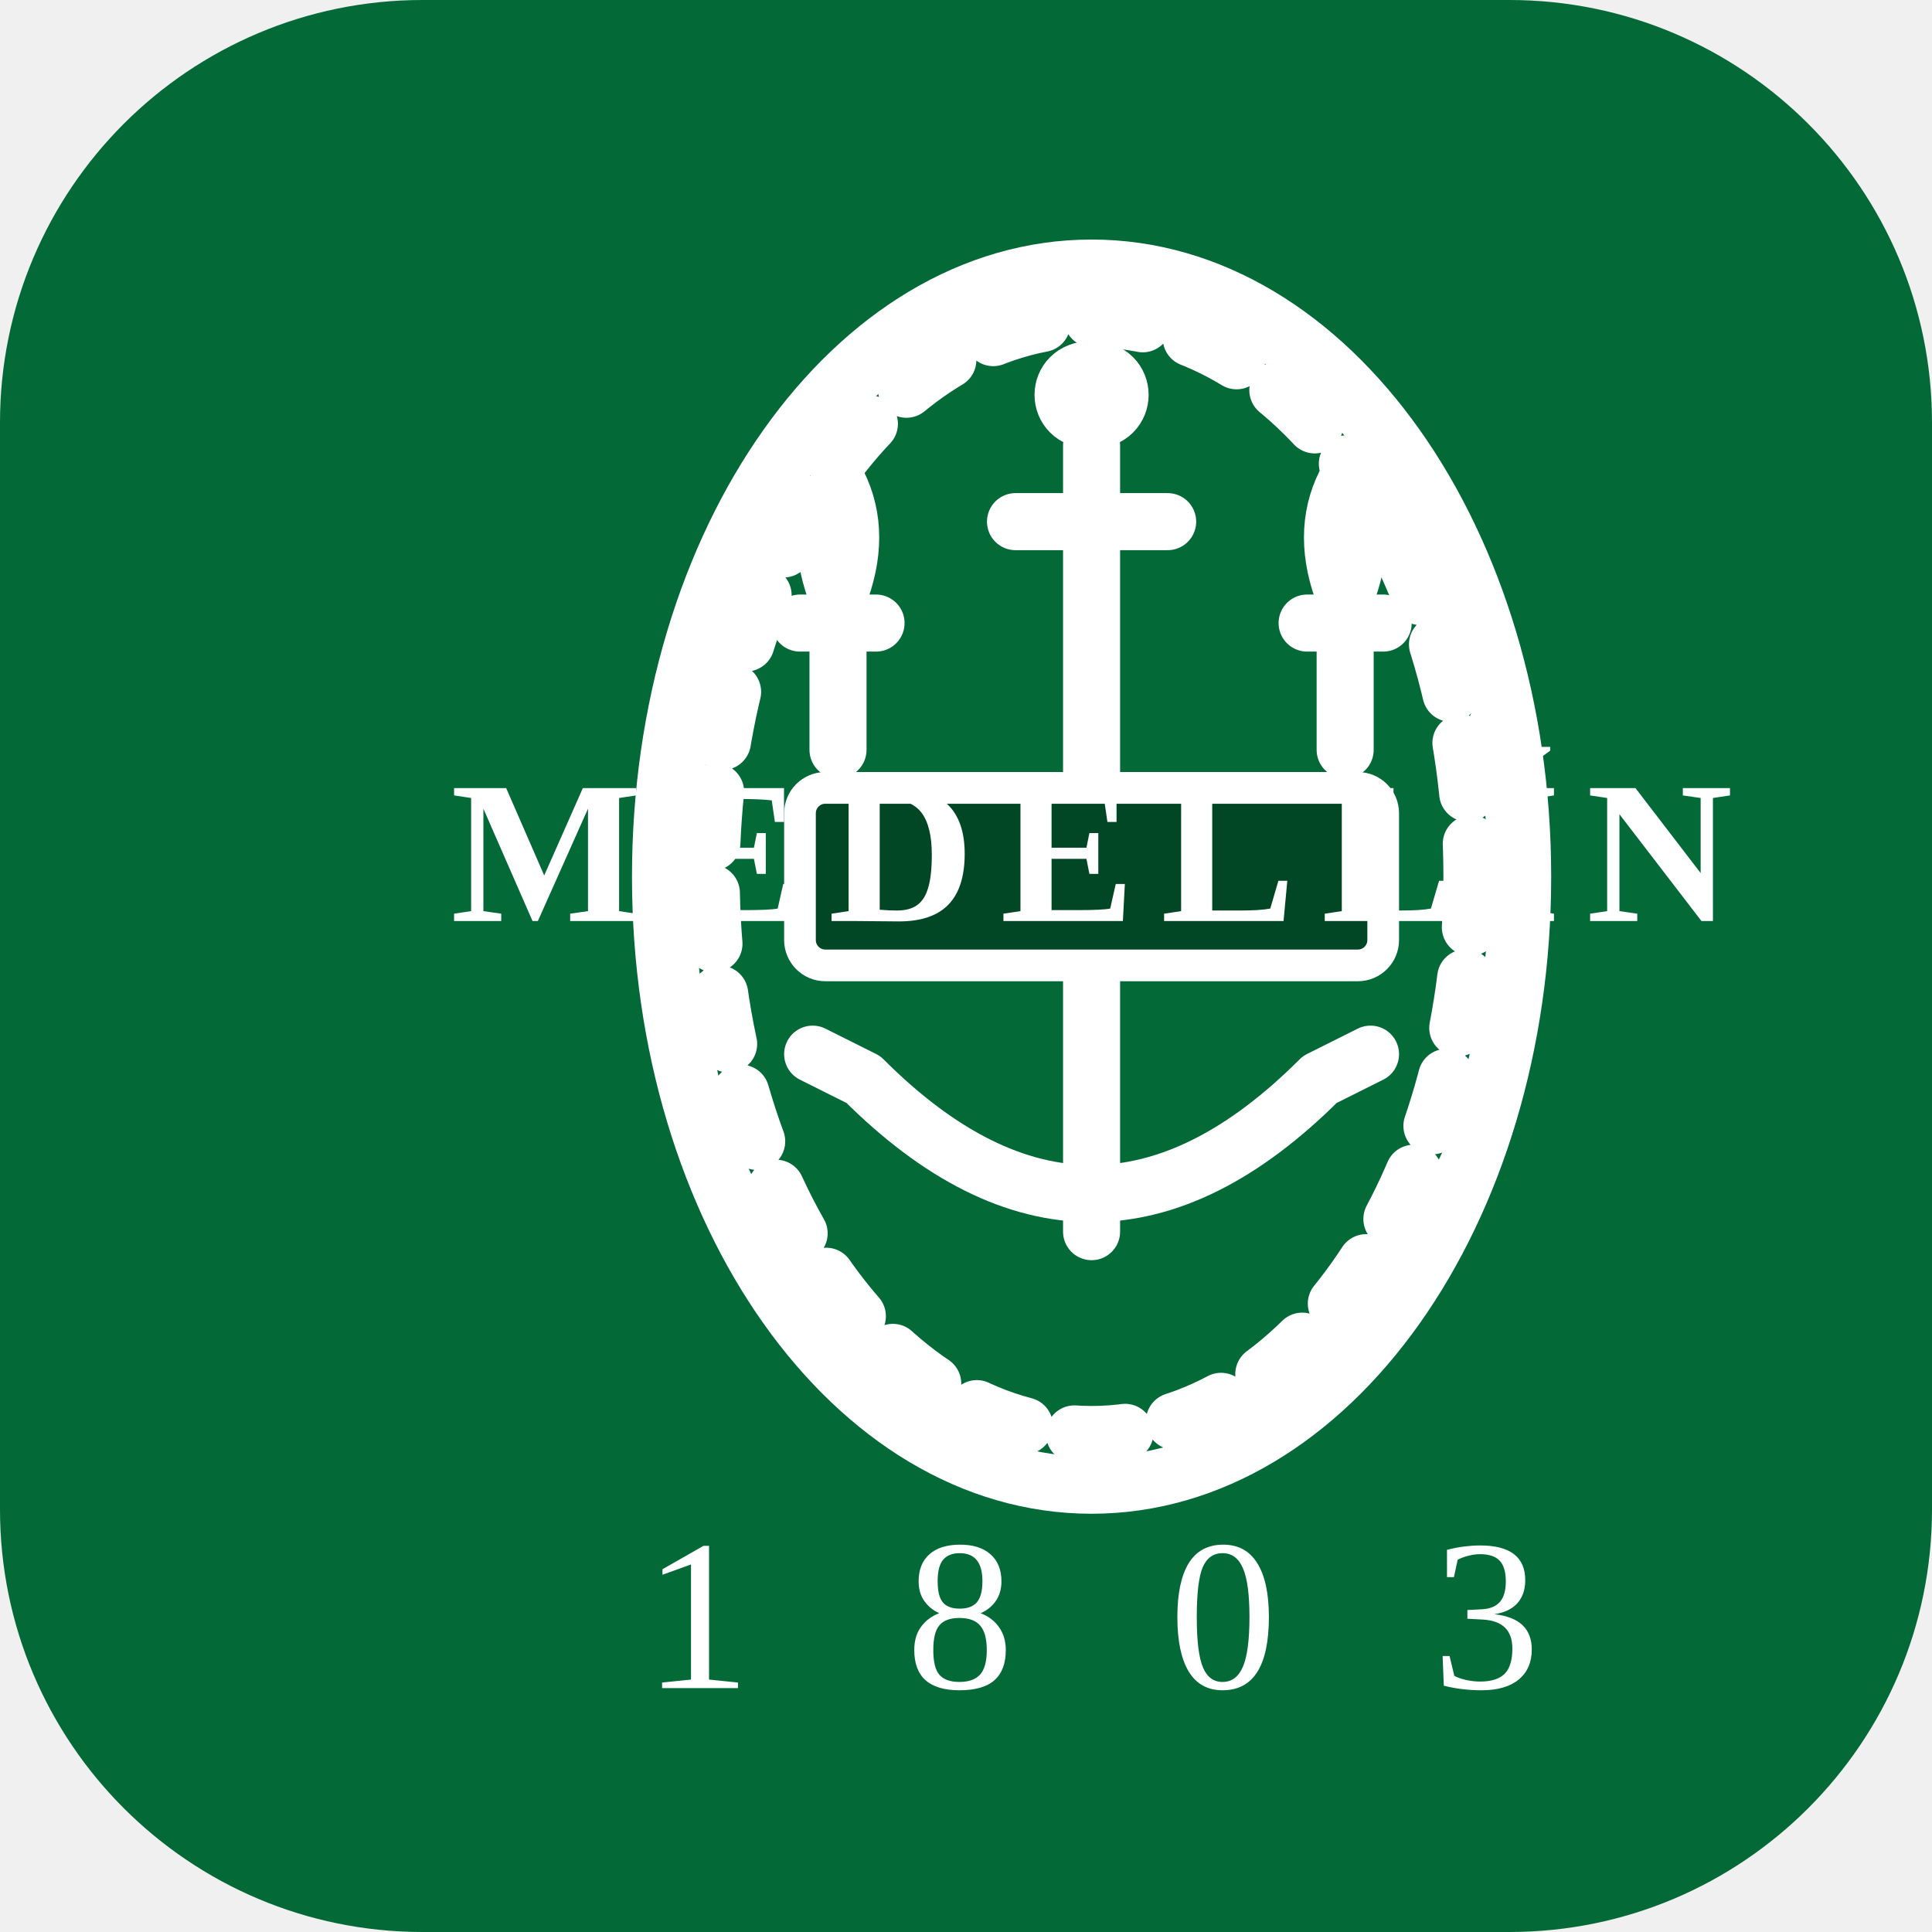
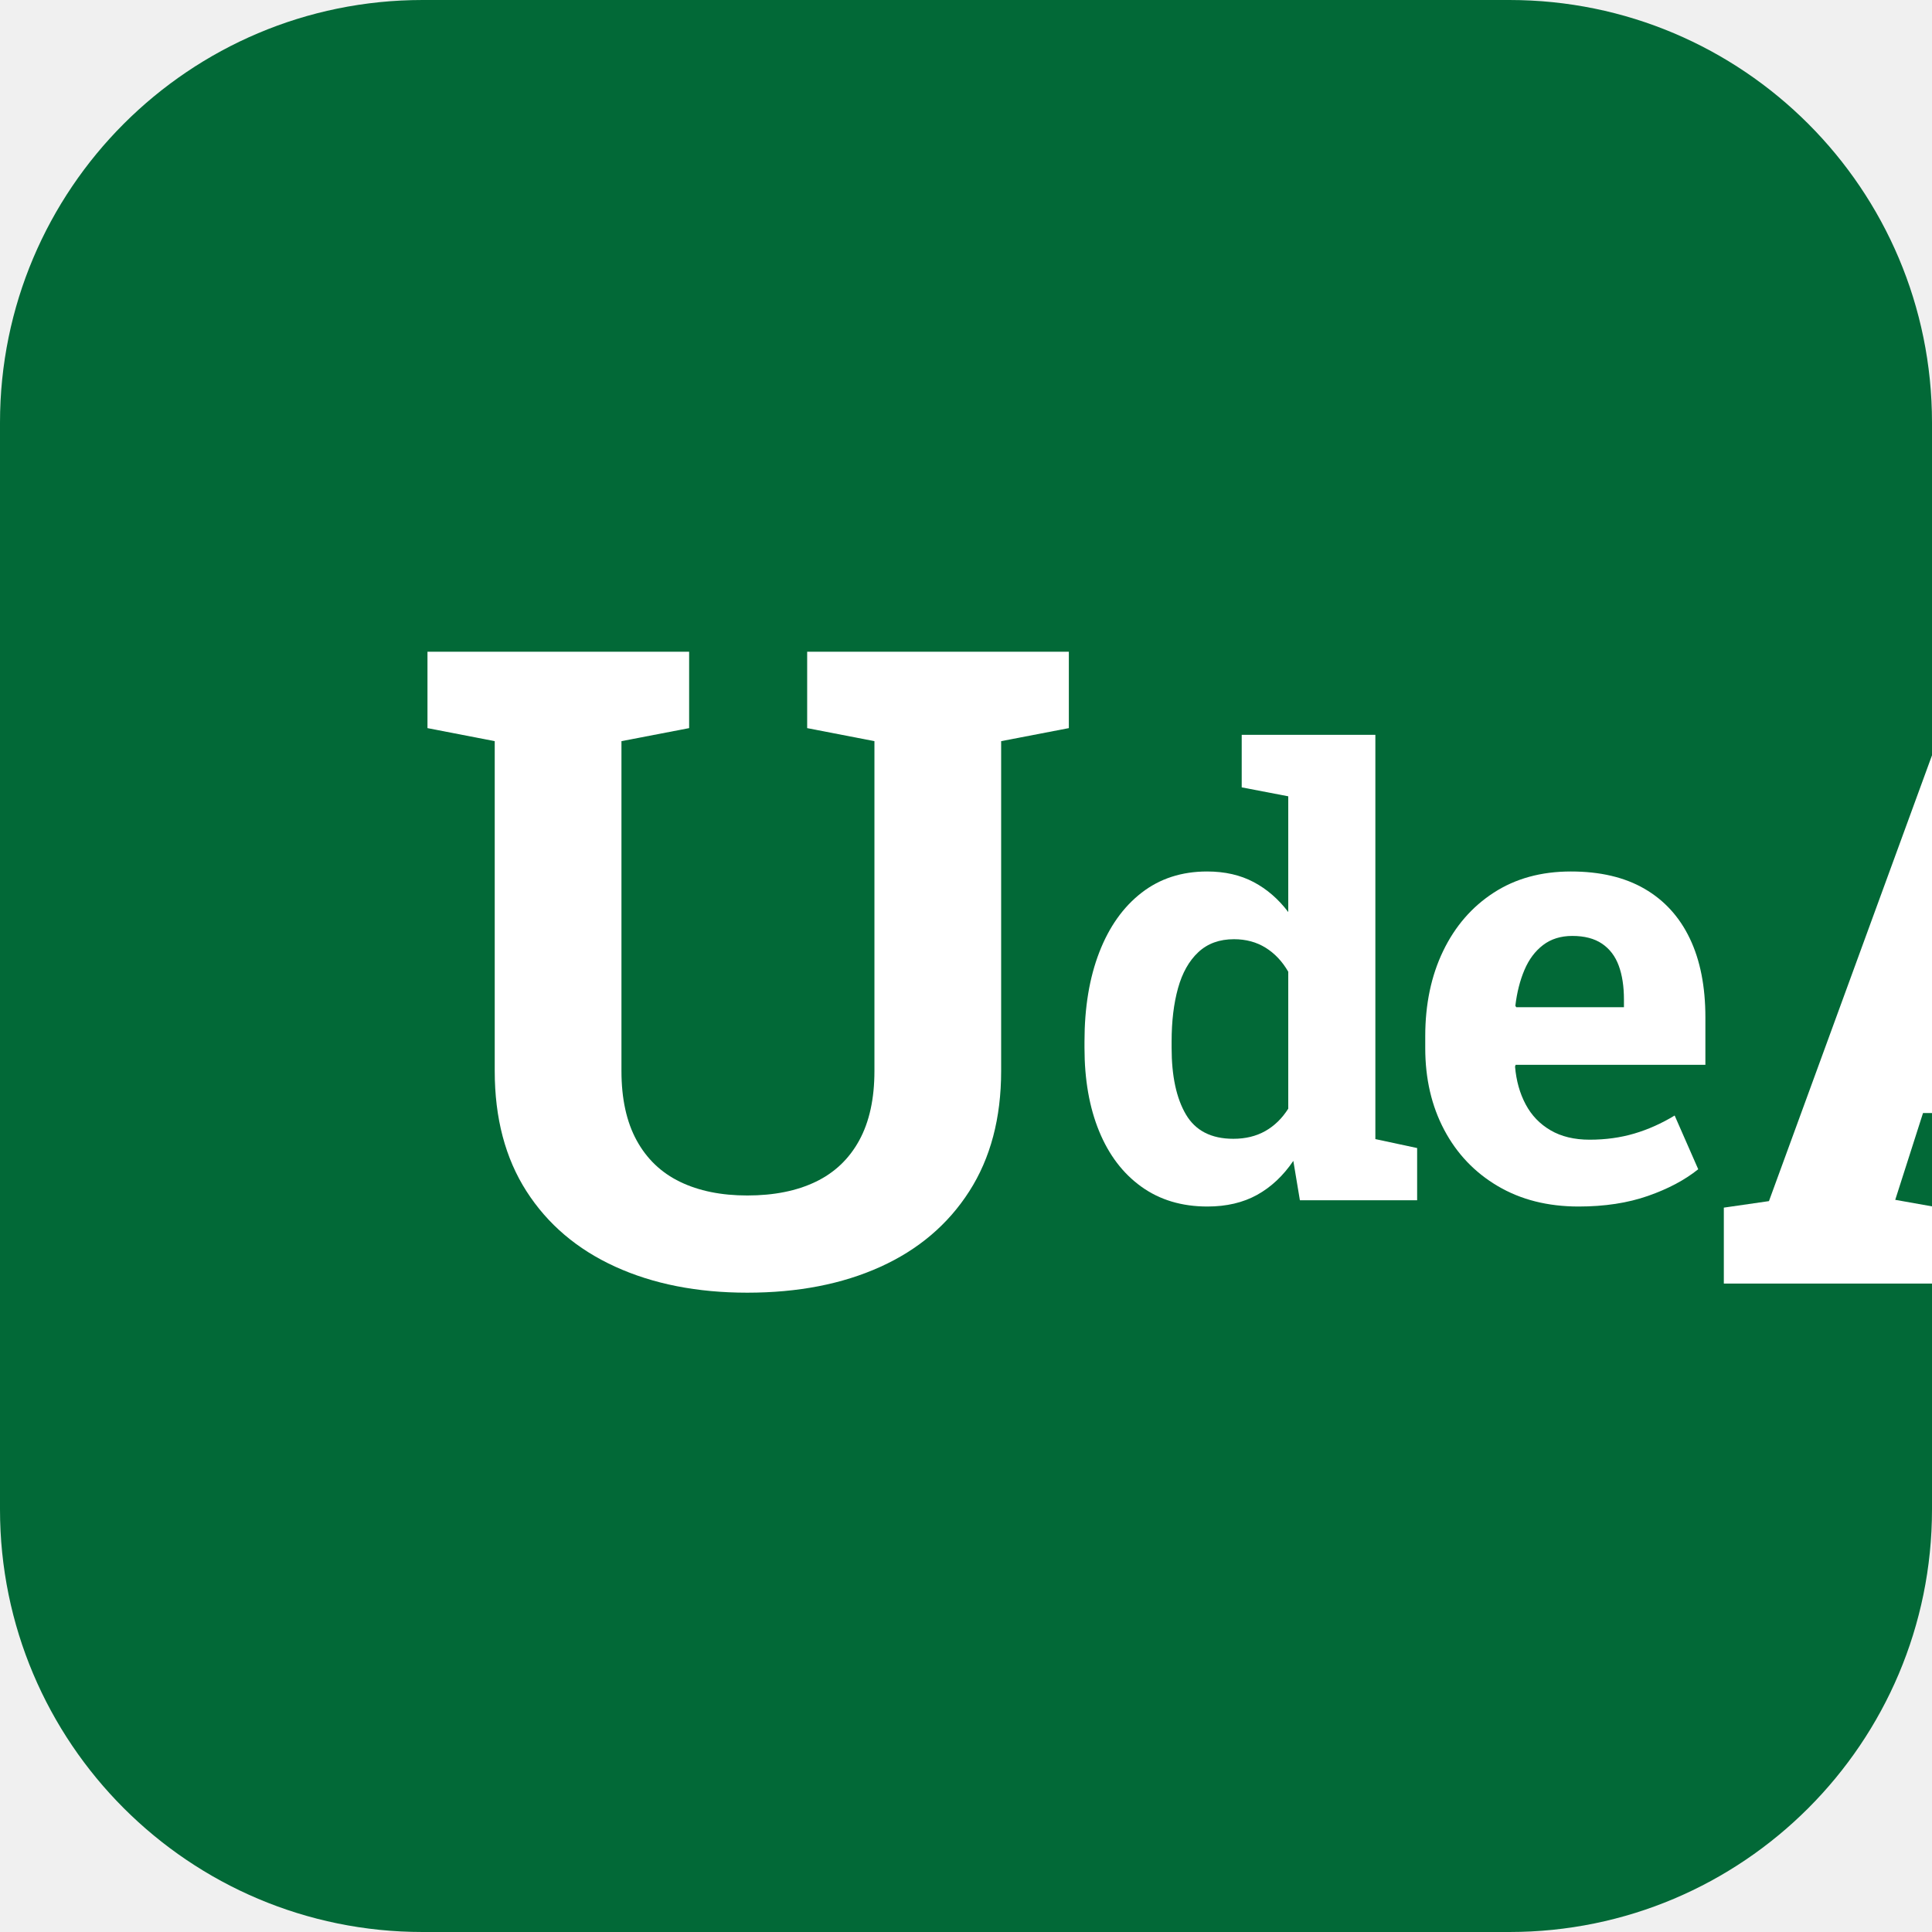
<svg xmlns="http://www.w3.org/2000/svg" viewBox="0 0 64 64">
-   <defs>
-     <style>
- .crest-stroke{stroke:#FFFFFF;stroke-width:4.5;fill:none;stroke-linecap:round;stroke-linejoin:round;}
- .text-year{font-family:"Times New Roman",Times,serif;font-size:17px;fill:#FFFFFF;letter-spacing:4px;}
- .band-text{font-family:"Times New Roman",Times,serif;font-size:16px;font-weight:bold;fill:#FFFFFF;text-anchor:middle;letter-spacing:2px;}
- </style>
-   </defs>
  <rect width="64" height="64" rx="14" fill="#026937" />
-   <g transform="translate(16,3) scale(0.42)">
-     <ellipse cx="48" cy="62" rx="34" ry="48" class="crest-stroke" />
-     <ellipse cx="48" cy="62" rx="30" ry="44" class="crest-stroke" stroke-width="2" stroke-dasharray="4 4" />
-     <path d="M 48,28 L 48,90 M 42,34 L 54,34 M 48,26 C 45,26 45,22 48,22 C 51,22 51,26 48,26 Z" class="crest-stroke" />
-     <path d="M 30,78 Q 48,96 66,78 M 30,78 L 26,76 M 66,78 L 70,76" class="crest-stroke" />
-     <rect x="25" y="55" width="46" height="14" rx="2" fill="#014725" stroke="#FFFFFF" stroke-width="2.5" />
-     <text x="48" y="65.5" class="band-text">MEDELLÍN</text>
-     <path d="M 28,42 L 28,52 M 25,42 L 31,42 M 28,40 Q 26,35 28,31 Q 30,35 28,40 Z" class="crest-stroke" />
-     <path d="M 68,42 L 68,52 M 65,42 L 71,42 M 68,40 Q 66,35 68,31 Q 70,35 68,40 Z" class="crest-stroke" />
-     <path d="M 16,50 Q 12,65 18,84 Q 24,98 38,105" class="crest-stroke" />
-     <path d="M 80,50 Q 84,65 78,84 Q 72,98 58,105" class="crest-stroke" />
-     <path d="M 18,45 Q 22,25 36,18 Q 48,14 60,18 Q 74,25 78,45" class="crest-stroke" />
-     <text x="48" y="126" class="text-year" text-anchor="middle">1 8 0 3</text>
+   <g transform="translate(9,14) scale(0.46)" fill="#FFFFFF">
+     <path d="M34.25 62.656Q28.844 62.656 24.734 60.781Q20.625 58.906 18.344 55.344Q16.062 51.781 16.062 46.688V22.938L11.219 22.0V16.5H30.062V22.0L25.188 22.938V46.688Q25.188 49.688 26.281 51.688Q27.375 53.688 29.406 54.672Q31.438 55.656 34.25 55.656Q37.125 55.656 39.172 54.672Q41.219 53.688 42.312 51.688Q43.406 49.688 43.406 46.688V22.938L38.562 22.0V16.5H57.406V22.0L52.531 22.938V46.688Q52.531 51.781 50.234 55.359Q47.938 58.938 43.828 60.797Q39.719 62.656 34.25 62.656Z" />
+     <path d="M67.385 56.451Q64.613 56.451 62.626 55.022Q60.639 53.594 59.586 51.026Q58.533 48.459 58.533 45.021V44.57Q58.533 40.896 59.597 38.146Q60.66 35.396 62.637 33.86Q64.613 32.324 67.363 32.324Q69.275 32.324 70.715 33.087Q72.154 33.85 73.207 35.246V26.91L69.855 26.266V22.484H73.207H79.48V51.596L82.488 52.24V56.0H74.045L73.572 53.164Q72.477 54.775 70.962 55.613Q69.447 56.451 67.385 56.451ZM69.254 51.574Q70.564 51.574 71.553 51.016Q72.541 50.457 73.207 49.404V39.543Q72.562 38.426 71.574 37.813Q70.586 37.201 69.297 37.201Q67.729 37.201 66.729 38.136Q65.73 39.07 65.269 40.725Q64.807 42.379 64.807 44.57V45.021Q64.807 48.072 65.838 49.823Q66.869 51.574 69.254 51.574Z" />
+     <path d="M94.115 56.451Q90.785 56.451 88.293 54.979Q85.801 53.508 84.437 50.93Q83.072 48.352 83.072 45.043V44.184Q83.072 40.725 84.361 38.05Q85.65 35.375 88.003 33.85Q90.355 32.324 93.557 32.324Q96.715 32.324 98.863 33.57Q101.012 34.816 102.129 37.158Q103.246 39.5 103.246 42.83V46.246H89.582L89.539 46.375Q89.668 47.9 90.302 49.093Q90.936 50.285 92.096 50.962Q93.256 51.639 94.91 51.639Q96.629 51.639 98.122 51.198Q99.615 50.758 101.033 49.898L102.73 53.766Q101.291 54.926 99.11 55.688Q96.93 56.451 94.115 56.451ZM89.625 42.1H97.381V41.541Q97.381 40.123 97.005 39.103Q96.629 38.082 95.802 37.523Q94.975 36.965 93.664 36.965Q92.418 36.965 91.559 37.62Q90.699 38.275 90.216 39.414Q89.732 40.553 89.561 41.992Z" />
+     <path d="M104.574 62.0V56.531L107.824 56.062L122.293 16.5H131.637L146.012 56.062L149.262 56.531V62.0H133.762V56.531L136.918 55.969L134.918 49.719H118.918L116.918 55.969L120.074 56.531V62.0ZM121.074 43.0H132.762L127.449 27.406L127.012 26.031H126.824L126.355 27.5Z" />
+     <path d="M184.211 24.113Q183.416 24.113 182.723 23.804Q182.03 23.495 181.509 22.945Q180.988 22.394 180.693 21.664Q180.397 20.933 180.397 20.084Q180.397 19.236 180.693 18.508Q180.988 17.78 181.509 17.232Q182.03 16.685 182.723 16.378Q183.416 16.072 184.211 16.072Q185 16.072 185.693 16.378Q186.386 16.685 186.91 17.232Q187.434 17.78 187.729 18.508Q188.024 19.236 188.024 20.084Q188.024 20.933 187.729 21.664Q187.434 22.394 186.907 22.945Q186.381 23.495 185.691 23.804Q185 24.113 184.211 24.113ZM184.211 23.441Q184.866 23.441 185.438 23.186Q186.01 22.931 186.443 22.472Q186.875 22.013 187.119 21.403Q187.364 20.793 187.364 20.084Q187.364 19.375 187.119 18.769Q186.875 18.162 186.44 17.708Q186.005 17.254 185.436 16.999Q184.866 16.744 184.211 16.744Q183.55 16.744 182.978 16.996Q182.406 17.249 181.971 17.705Q181.536 18.162 181.294 18.769Q181.053 19.375 181.053 20.084Q181.053 20.793 181.297 21.403Q181.542 22.013 181.974 22.472Q182.406 22.931 182.981 23.186Q183.556 23.441 184.211 23.441ZM182.626 22.303V17.737H184.136Q184.947 17.737 185.414 18.103Q185.881 18.468 185.881 19.145Q185.881 19.456 185.726 19.69Q185.57 19.923 185.269 20.09Q185.581 20.251 185.723 20.544Q185.865 20.836 185.865 21.234V21.535Q185.865 21.755 185.884 21.929Q185.903 22.104 185.957 22.217V22.303H185.124Q185.076 22.19 185.065 21.972Q185.054 21.755 185.054 21.529V21.239Q185.054 20.858 184.874 20.675Q184.694 20.493 184.286 20.493H183.438V22.303ZM183.438 19.773H184.168Q184.549 19.773 184.812 19.612Q185.076 19.451 185.076 19.15Q185.076 18.763 184.866 18.607Q184.657 18.452 184.136 18.452H183.438Z" />
  </g>
</svg>
